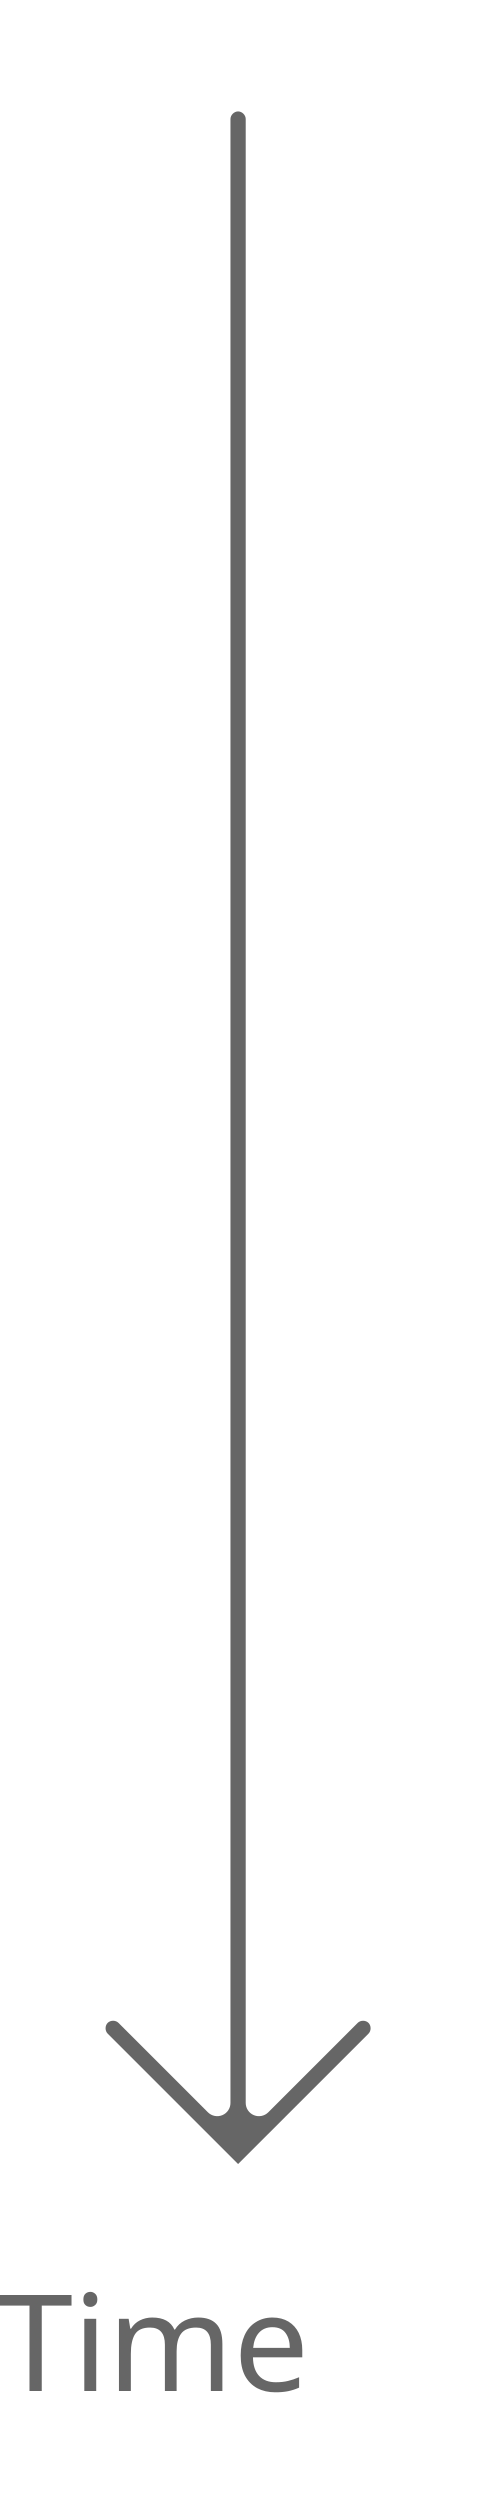
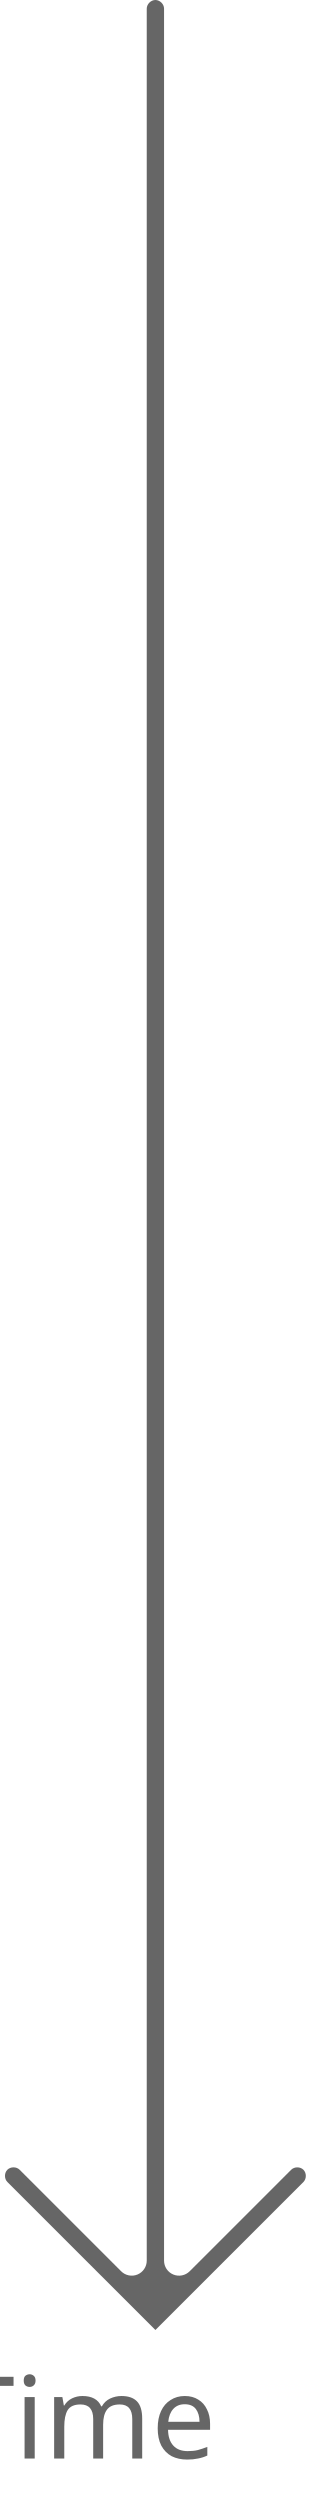
- <svg xmlns="http://www.w3.org/2000/svg" width="40mm" height="210mm" viewBox="0 0 40 210" version="1.1" id="svg5">
+ <svg xmlns="http://www.w3.org/2000/svg" width="23mm" height="185mm" viewBox="0 0 23 185" version="1.1" id="svg5">
  <defs id="defs2" />
-   <g id="layer1">
+   <g id="layer1" transform="translate(-8.868872,-9.359375)">
    <path style="color:#000000;fill:#666666;stroke-width:3.5;stroke-linecap:round;stroke-linejoin:round;-inkscape-stroke:none" d="M 20,10 V 180" id="path2464" />
-     <path id="path2466" style="color:#000000;fill:#666666;stroke-linecap:round;stroke-linejoin:round;-inkscape-stroke:none" d="m 20,9.359 c -0.335,0 -0.641,0.305 -0.641,0.641 v 166.648 a 1.11,1.11 0 0 1 -1.895,0.785 l -7.512,-7.512 c -0.237,-0.237 -0.669,-0.237 -0.906,0 -0.237,0.237 -0.237,0.669 0,0.906 L 20,181.779 30.953,170.828 c 0.237,-0.237 0.237,-0.669 0,-0.906 -0.237,-0.237 -0.669,-0.237 -0.906,0 l -7.512,7.512 a 1.11,1.11 0 0 1 -1.895,-0.785 V 10 C 20.641,9.665 20.335,9.359 20,9.359 Z" />
+     <path id="path2466" style="color:#000000;fill:#666666;stroke-linecap:round;stroke-linejoin:round;-inkscape-stroke:none" d="m 20,9.359 c -0.335,0 -0.641,0.305 -0.641,0.641 v 166.648 a 1.11,1.11 0 0 1 -1.895,0.785 l -7.512,-7.512 c -0.237,-0.237 -0.669,-0.237 -0.906,0 -0.237,0.237 -0.237,0.669 0,0.906 L 20,181.779 30.953,170.828 c 0.237,-0.237 0.237,-0.669 0,-0.906 -0.237,-0.237 -0.669,-0.237 -0.906,0 l -7.512,7.512 a 1.11,1.11 0 0 1 -1.895,-0.785 V 10 C 20.641,9.665 20.335,9.359 20,9.359 Z" transform="translate(0.3688722)" />
    <g id="g2456" style="fill:#666666" />
-     <text xml:space="preserve" style="font-style:normal;font-variant:normal;font-weight:300;font-stretch:normal;font-size:11.289px;font-family:Calibri;-inkscape-font-specification:'Calibri Light';text-align:center;text-anchor:middle;fill:#666666;stroke:none;stroke-width:3.5;stroke-linecap:round;stroke-linejoin:round;stroke-dasharray:none" x="20.248" y="200.84" id="text1433">
-       <tspan id="tspan1431" style="font-style:normal;font-variant:normal;font-weight:300;font-stretch:normal;font-size:11.289px;font-family:Calibri;-inkscape-font-specification:'Calibri Light';fill:#666666;stroke:none;stroke-width:3.5" x="20.248" y="200.84">Time</tspan>
+     <text xml:space="preserve" style="font-style:normal;font-variant:normal;font-weight:300;font-stretch:normal;font-size:8.467px;font-family:Calibri;-inkscape-font-specification:'Calibri Light';text-align:center;text-anchor:middle;fill:#666666;stroke:none;stroke-width:3.5;stroke-linecap:round;stroke-linejoin:round;stroke-dasharray:none" x="20.555" y="191.289" id="text1433">
+       <tspan id="tspan1431" style="font-style:normal;font-variant:normal;font-weight:300;font-stretch:normal;font-size:8.467px;font-family:Calibri;-inkscape-font-specification:'Calibri Light';fill:#666666;stroke:none;stroke-width:3.5" x="20.555" y="191.289">Time</tspan>
    </text>
  </g>
</svg>
